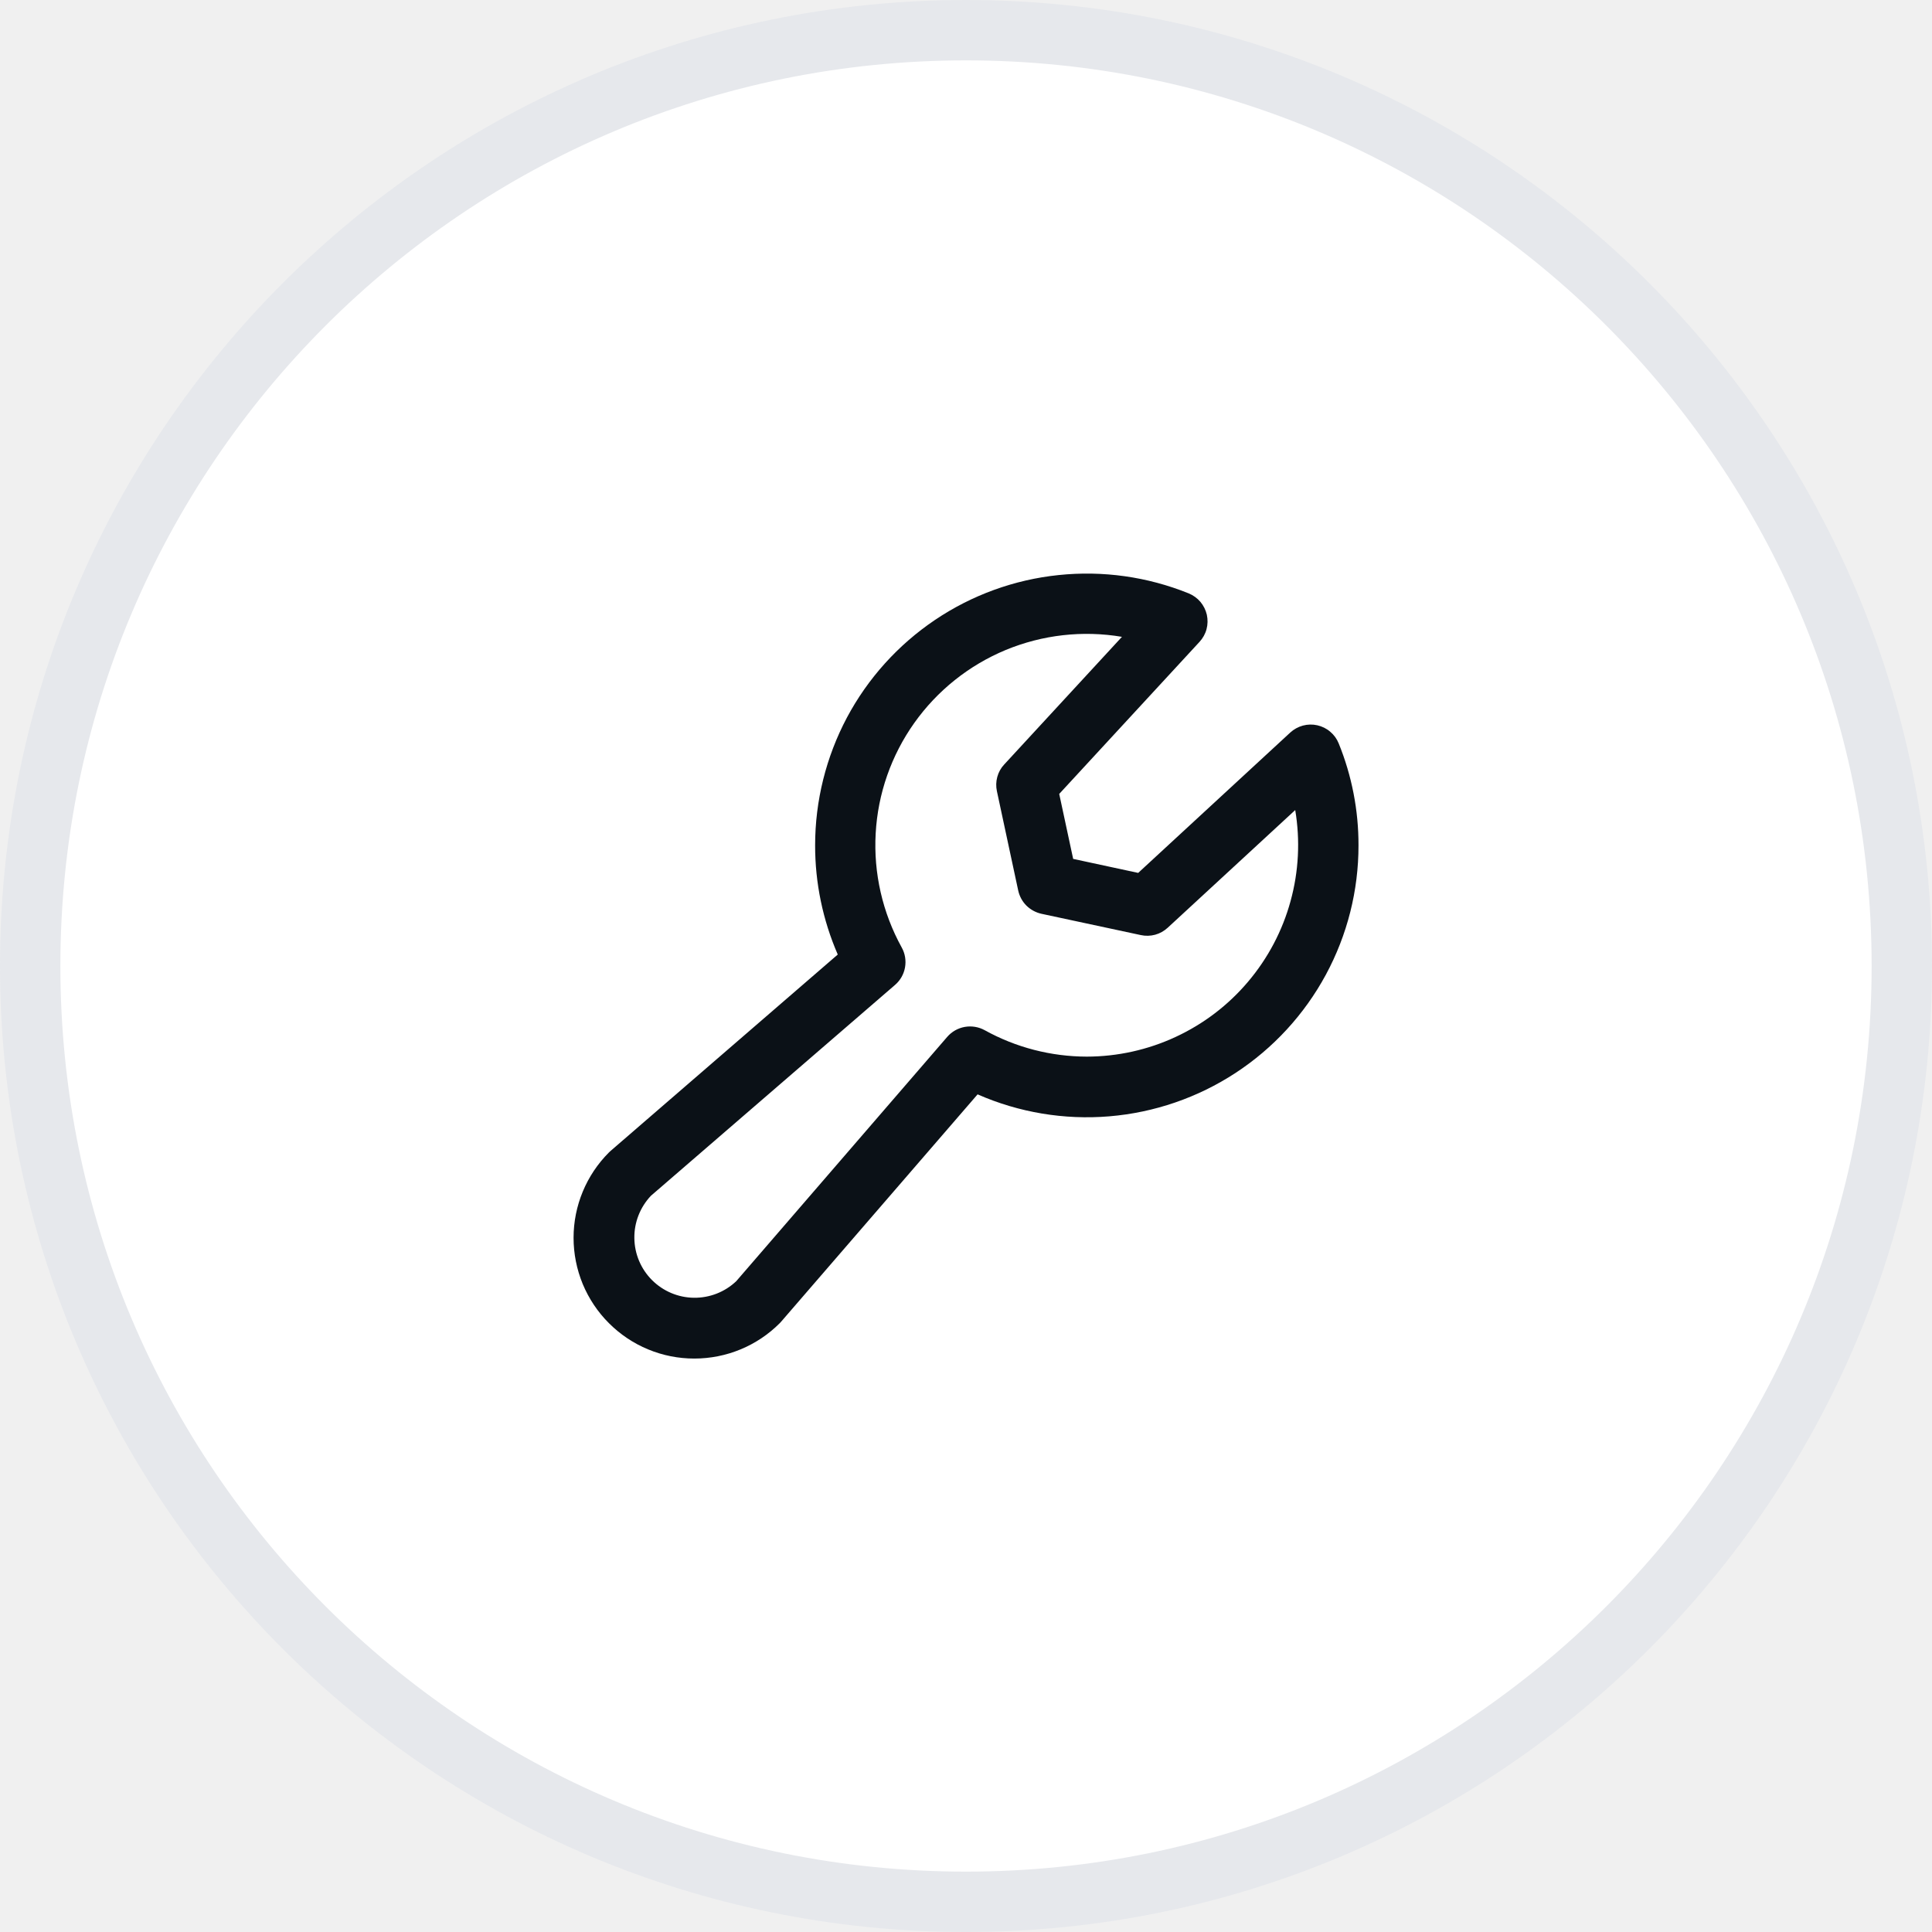
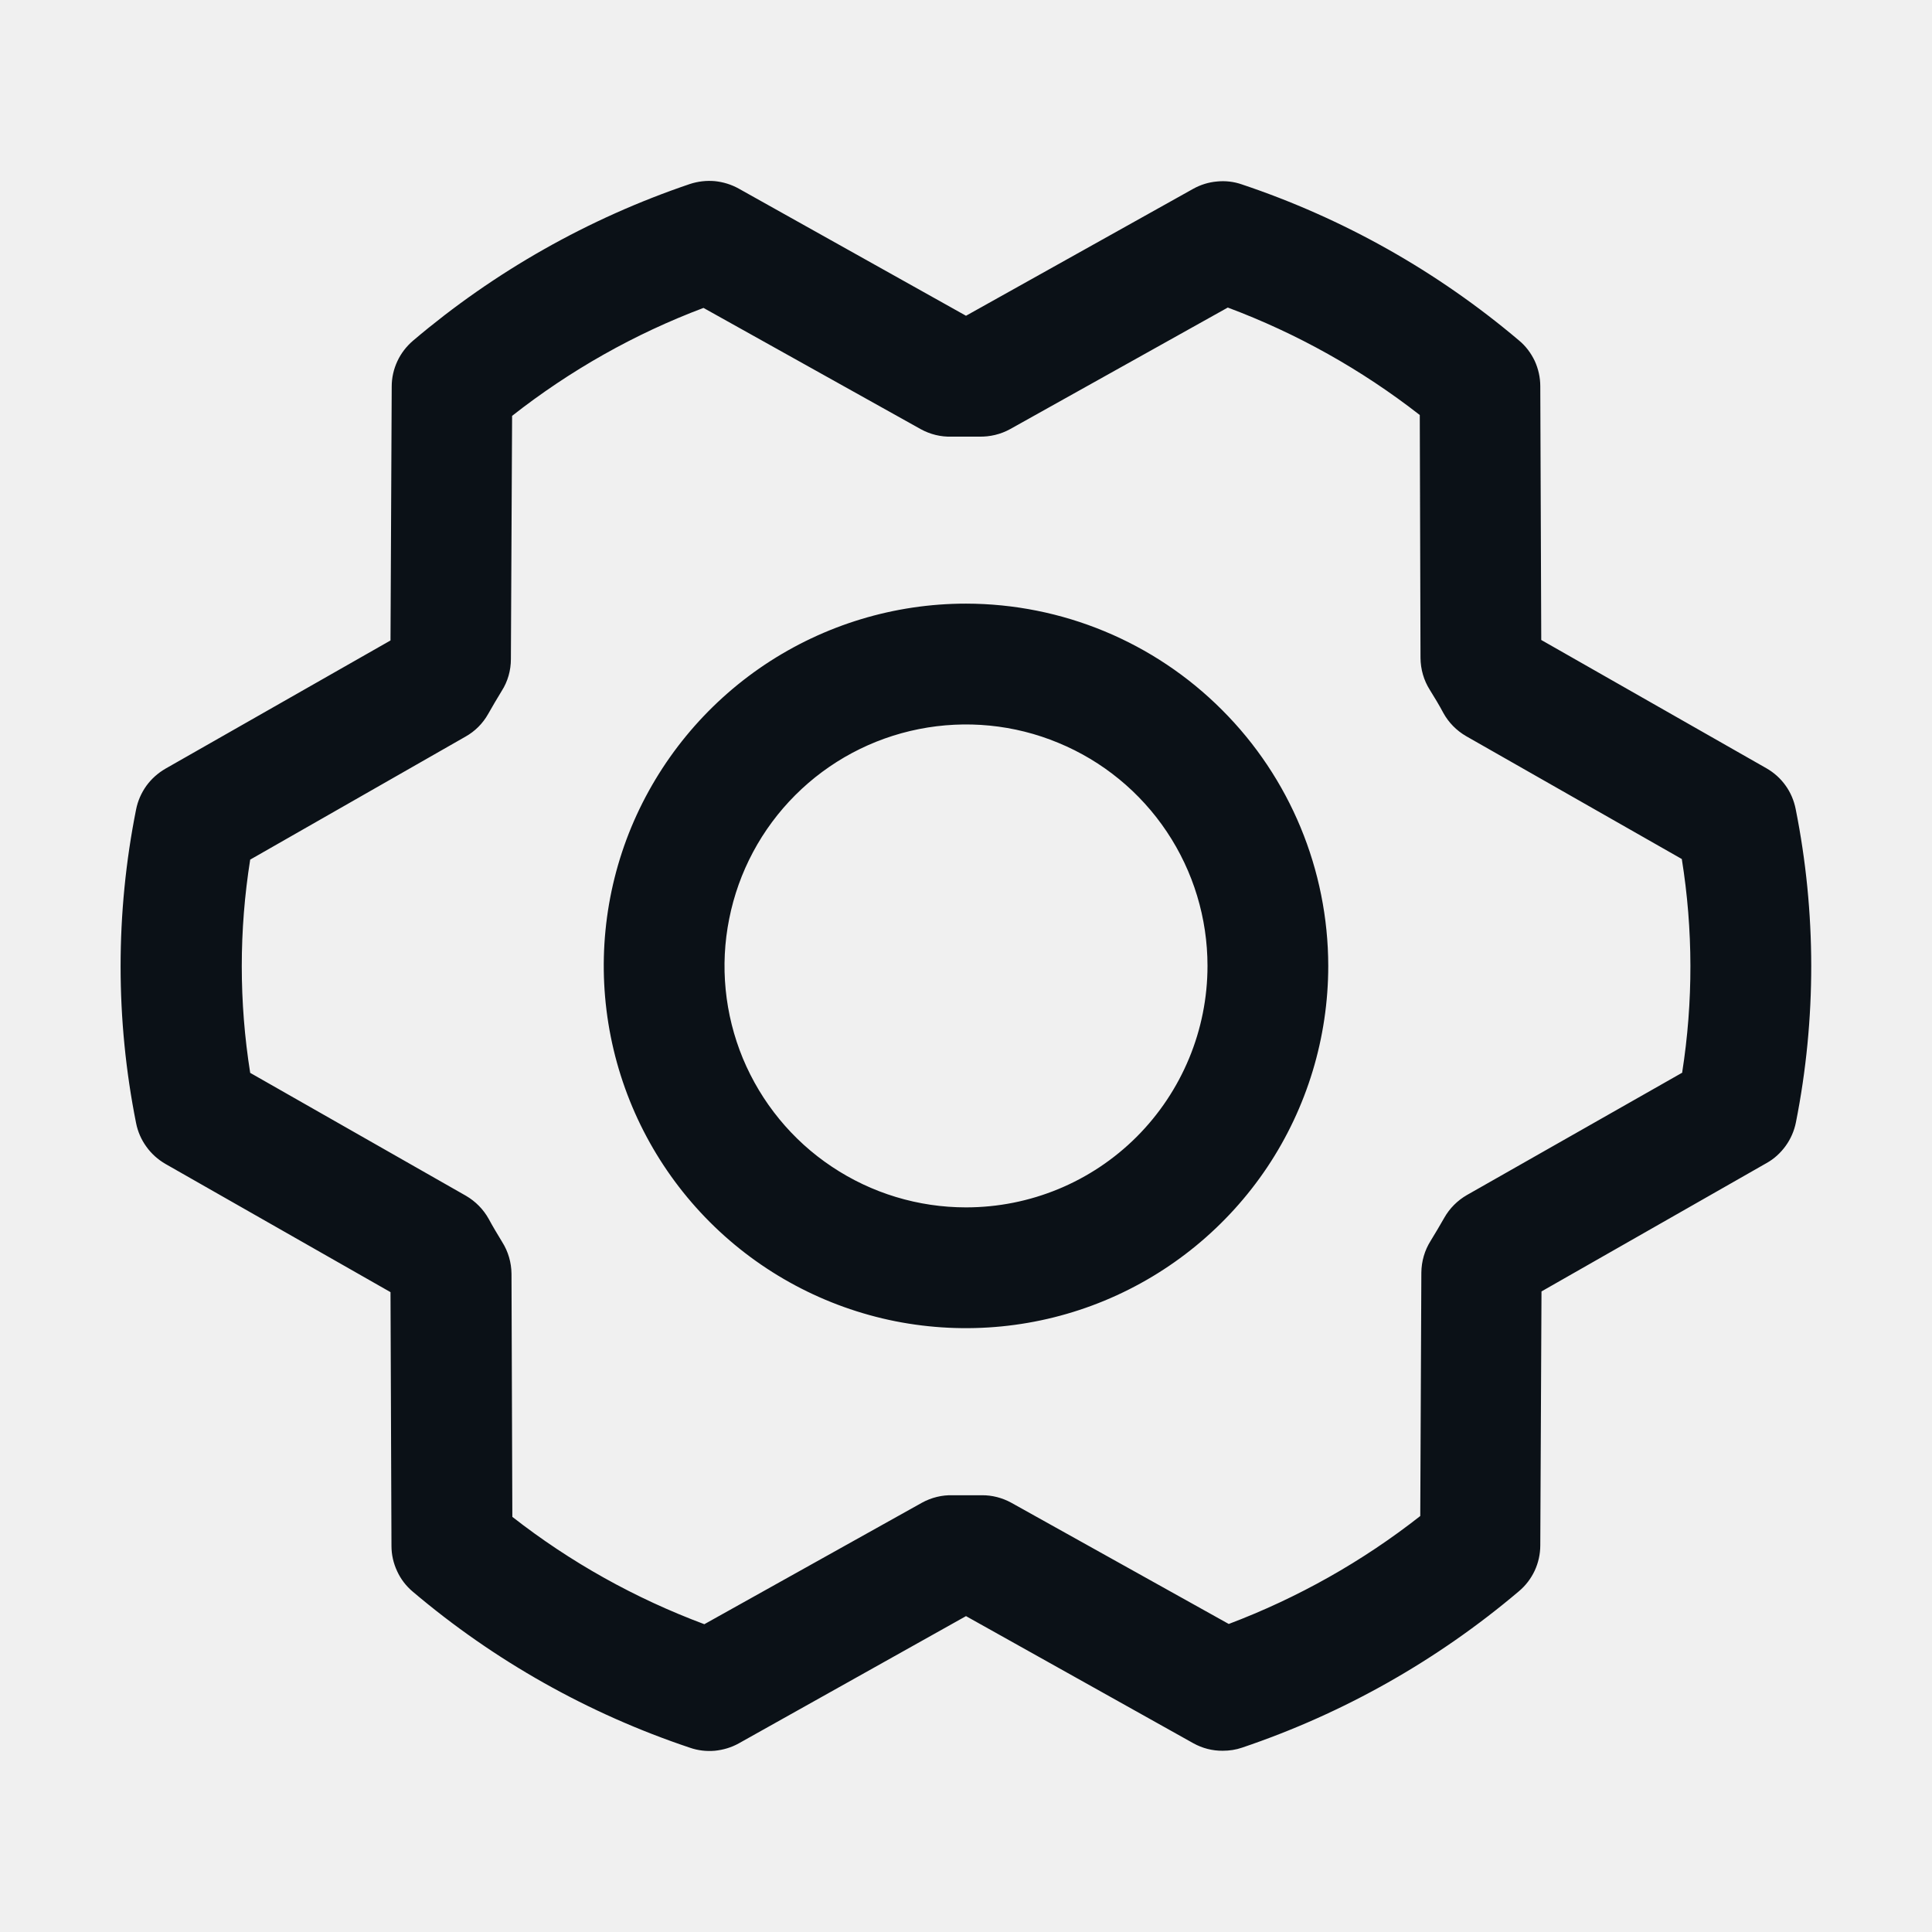
- <svg xmlns="http://www.w3.org/2000/svg" width="32" height="32" viewBox="0 0 32 32" fill="none">
-   <rect x="0.5" y="0.5" width="31" height="31" rx="15.5" fill="white" />
-   <rect x="0.5" y="0.5" width="31" height="31" rx="15.5" stroke="#E6E8EC" />
-   <path d="M22.173 12.313C22.143 12.238 22.095 12.172 22.033 12.12C21.972 12.067 21.898 12.031 21.819 12.013C21.74 11.995 21.658 11.997 21.58 12.018C21.502 12.039 21.43 12.079 21.371 12.133L18.852 14.458L17.775 14.226L17.544 13.15L19.868 10.631C19.923 10.571 19.963 10.5 19.984 10.421C20.005 10.343 20.006 10.261 19.989 10.182C19.971 10.104 19.934 10.03 19.882 9.968C19.83 9.907 19.763 9.859 19.688 9.828C19.005 9.552 18.265 9.448 17.532 9.525C16.799 9.601 16.096 9.857 15.485 10.269C14.874 10.681 14.373 11.237 14.027 11.887C13.682 12.538 13.501 13.264 13.501 14.001C13.5 14.623 13.628 15.239 13.876 15.81L10.113 19.063C10.103 19.071 10.095 19.08 10.086 19.088C9.711 19.463 9.5 19.972 9.5 20.502C9.5 20.765 9.552 21.025 9.652 21.268C9.753 21.51 9.9 21.731 10.086 21.916C10.272 22.102 10.492 22.25 10.735 22.35C10.977 22.451 11.238 22.502 11.5 22.502C12.031 22.502 12.54 22.292 12.915 21.916C12.923 21.908 12.931 21.899 12.939 21.89L16.192 18.126C16.877 18.427 17.627 18.552 18.373 18.49C19.119 18.428 19.837 18.181 20.463 17.772C21.09 17.362 21.604 16.803 21.96 16.145C22.316 15.486 22.502 14.749 22.501 14.001C22.502 13.422 22.391 12.849 22.173 12.313ZM18.001 17.501C17.409 17.5 16.827 17.35 16.309 17.063C16.209 17.008 16.092 16.989 15.979 17.009C15.867 17.029 15.764 17.087 15.689 17.174L12.195 21.22C12.006 21.4 11.754 21.498 11.494 21.495C11.233 21.492 10.984 21.387 10.799 21.202C10.615 21.018 10.51 20.769 10.507 20.508C10.503 20.247 10.602 19.996 10.781 19.806L14.825 16.313C14.912 16.238 14.97 16.136 14.99 16.023C15.01 15.91 14.991 15.793 14.935 15.693C14.617 15.116 14.467 14.462 14.504 13.804C14.54 13.146 14.762 12.512 15.143 11.975C15.524 11.438 16.049 11.019 16.657 10.766C17.266 10.514 17.933 10.438 18.583 10.548L16.633 12.662C16.578 12.72 16.539 12.791 16.518 12.869C16.497 12.946 16.495 13.027 16.512 13.105L16.865 14.751C16.886 14.845 16.932 14.931 17 14.999C17.069 15.067 17.155 15.114 17.249 15.135L18.896 15.488C18.974 15.505 19.055 15.503 19.133 15.482C19.21 15.461 19.281 15.421 19.34 15.367L21.453 13.417C21.537 13.919 21.511 14.433 21.376 14.924C21.242 15.415 21.002 15.87 20.673 16.259C20.345 16.648 19.935 16.96 19.474 17.174C19.012 17.389 18.51 17.5 18.001 17.501Z" fill="#0B1117" />
+ <svg xmlns="http://www.w3.org/2000/svg" width="16" height="16" viewBox="0 0 16 16" fill="none">
+   <path d="M8 4.999C7.407 4.999 6.827 5.175 6.333 5.505C5.84 5.835 5.456 6.303 5.228 6.851C5.001 7.399 4.942 8.003 5.058 8.585C5.174 9.167 5.459 9.701 5.879 10.121C6.298 10.54 6.833 10.826 7.415 10.942C7.997 11.057 8.6 10.998 9.148 10.771C9.696 10.544 10.165 10.159 10.495 9.666C10.824 9.173 11 8.593 11 7.999C10.999 7.204 10.683 6.441 10.12 5.879C9.558 5.316 8.796 5 8 4.999ZM8 9.999C7.605 9.999 7.218 9.882 6.889 9.662C6.56 9.443 6.304 9.13 6.152 8.765C6.001 8.399 5.961 7.997 6.039 7.609C6.116 7.221 6.306 6.865 6.586 6.585C6.866 6.305 7.222 6.115 7.61 6.038C7.998 5.961 8.4 6 8.765 6.152C9.131 6.303 9.443 6.559 9.663 6.888C9.883 7.217 10 7.604 10 7.999C10 8.53 9.789 9.038 9.414 9.414C9.039 9.789 8.531 9.999 8 9.999ZM14.871 6.7C14.857 6.63 14.829 6.563 14.787 6.505C14.745 6.446 14.691 6.398 14.628 6.362L12.764 5.3L12.756 3.199C12.756 3.126 12.74 3.055 12.71 2.989C12.679 2.924 12.635 2.865 12.579 2.819C11.903 2.247 11.124 1.808 10.284 1.527C10.218 1.504 10.148 1.496 10.079 1.503C10.009 1.509 9.942 1.53 9.881 1.564L8 2.615L6.118 1.562C6.057 1.528 5.989 1.507 5.919 1.5C5.85 1.494 5.78 1.502 5.713 1.524C4.874 1.808 4.096 2.248 3.421 2.821C3.366 2.868 3.321 2.926 3.291 2.991C3.26 3.057 3.244 3.128 3.244 3.201L3.234 5.304L1.37 6.366C1.308 6.402 1.254 6.45 1.212 6.508C1.17 6.567 1.141 6.633 1.127 6.704C0.956 7.561 0.956 8.444 1.127 9.301C1.141 9.372 1.17 9.438 1.212 9.496C1.254 9.555 1.308 9.603 1.37 9.639L3.234 10.701L3.242 12.803C3.242 12.875 3.258 12.946 3.289 13.012C3.319 13.078 3.364 13.136 3.419 13.182C4.095 13.755 4.874 14.193 5.714 14.474C5.78 14.497 5.85 14.505 5.92 14.499C5.989 14.492 6.057 14.472 6.118 14.438L8 13.384L9.883 14.437C9.957 14.478 10.041 14.5 10.126 14.499C10.181 14.499 10.235 14.491 10.287 14.473C11.126 14.19 11.904 13.75 12.579 13.178C12.635 13.131 12.679 13.073 12.71 13.007C12.74 12.942 12.756 12.87 12.756 12.798L12.766 10.695L14.63 9.632C14.693 9.597 14.746 9.548 14.788 9.49C14.83 9.432 14.859 9.365 14.873 9.295C15.043 8.438 15.042 7.556 14.871 6.7ZM13.934 8.882L12.148 9.897C12.07 9.942 12.005 10.007 11.961 10.085C11.925 10.148 11.886 10.214 11.848 10.276C11.798 10.355 11.772 10.446 11.771 10.539L11.762 12.555C11.282 12.932 10.747 13.233 10.176 13.449L8.375 12.445C8.3 12.404 8.216 12.382 8.131 12.383H8.119C8.043 12.383 7.967 12.383 7.891 12.383C7.802 12.38 7.713 12.402 7.635 12.445L5.833 13.451C5.26 13.237 4.724 12.938 4.243 12.562L4.236 10.549C4.235 10.456 4.209 10.365 4.159 10.286C4.121 10.223 4.083 10.161 4.047 10.094C4.003 10.015 3.938 9.949 3.859 9.903L2.072 8.885C1.979 8.3 1.979 7.704 2.072 7.119L3.854 6.101C3.933 6.057 3.998 5.992 4.042 5.914C4.078 5.851 4.116 5.785 4.155 5.722C4.205 5.644 4.231 5.552 4.231 5.459L4.241 3.444C4.721 3.067 5.255 2.765 5.826 2.55L7.625 3.554C7.703 3.597 7.792 3.619 7.881 3.616C7.957 3.616 8.033 3.616 8.109 3.616C8.198 3.618 8.287 3.597 8.365 3.554L10.168 2.547C10.74 2.761 11.276 3.061 11.758 3.437L11.764 5.449C11.765 5.543 11.791 5.634 11.841 5.713C11.88 5.776 11.918 5.838 11.953 5.904C11.997 5.984 12.062 6.05 12.141 6.096L13.928 7.114C14.022 7.699 14.023 8.296 13.931 8.882H13.934Z" fill="#0B1117" />
</svg>
